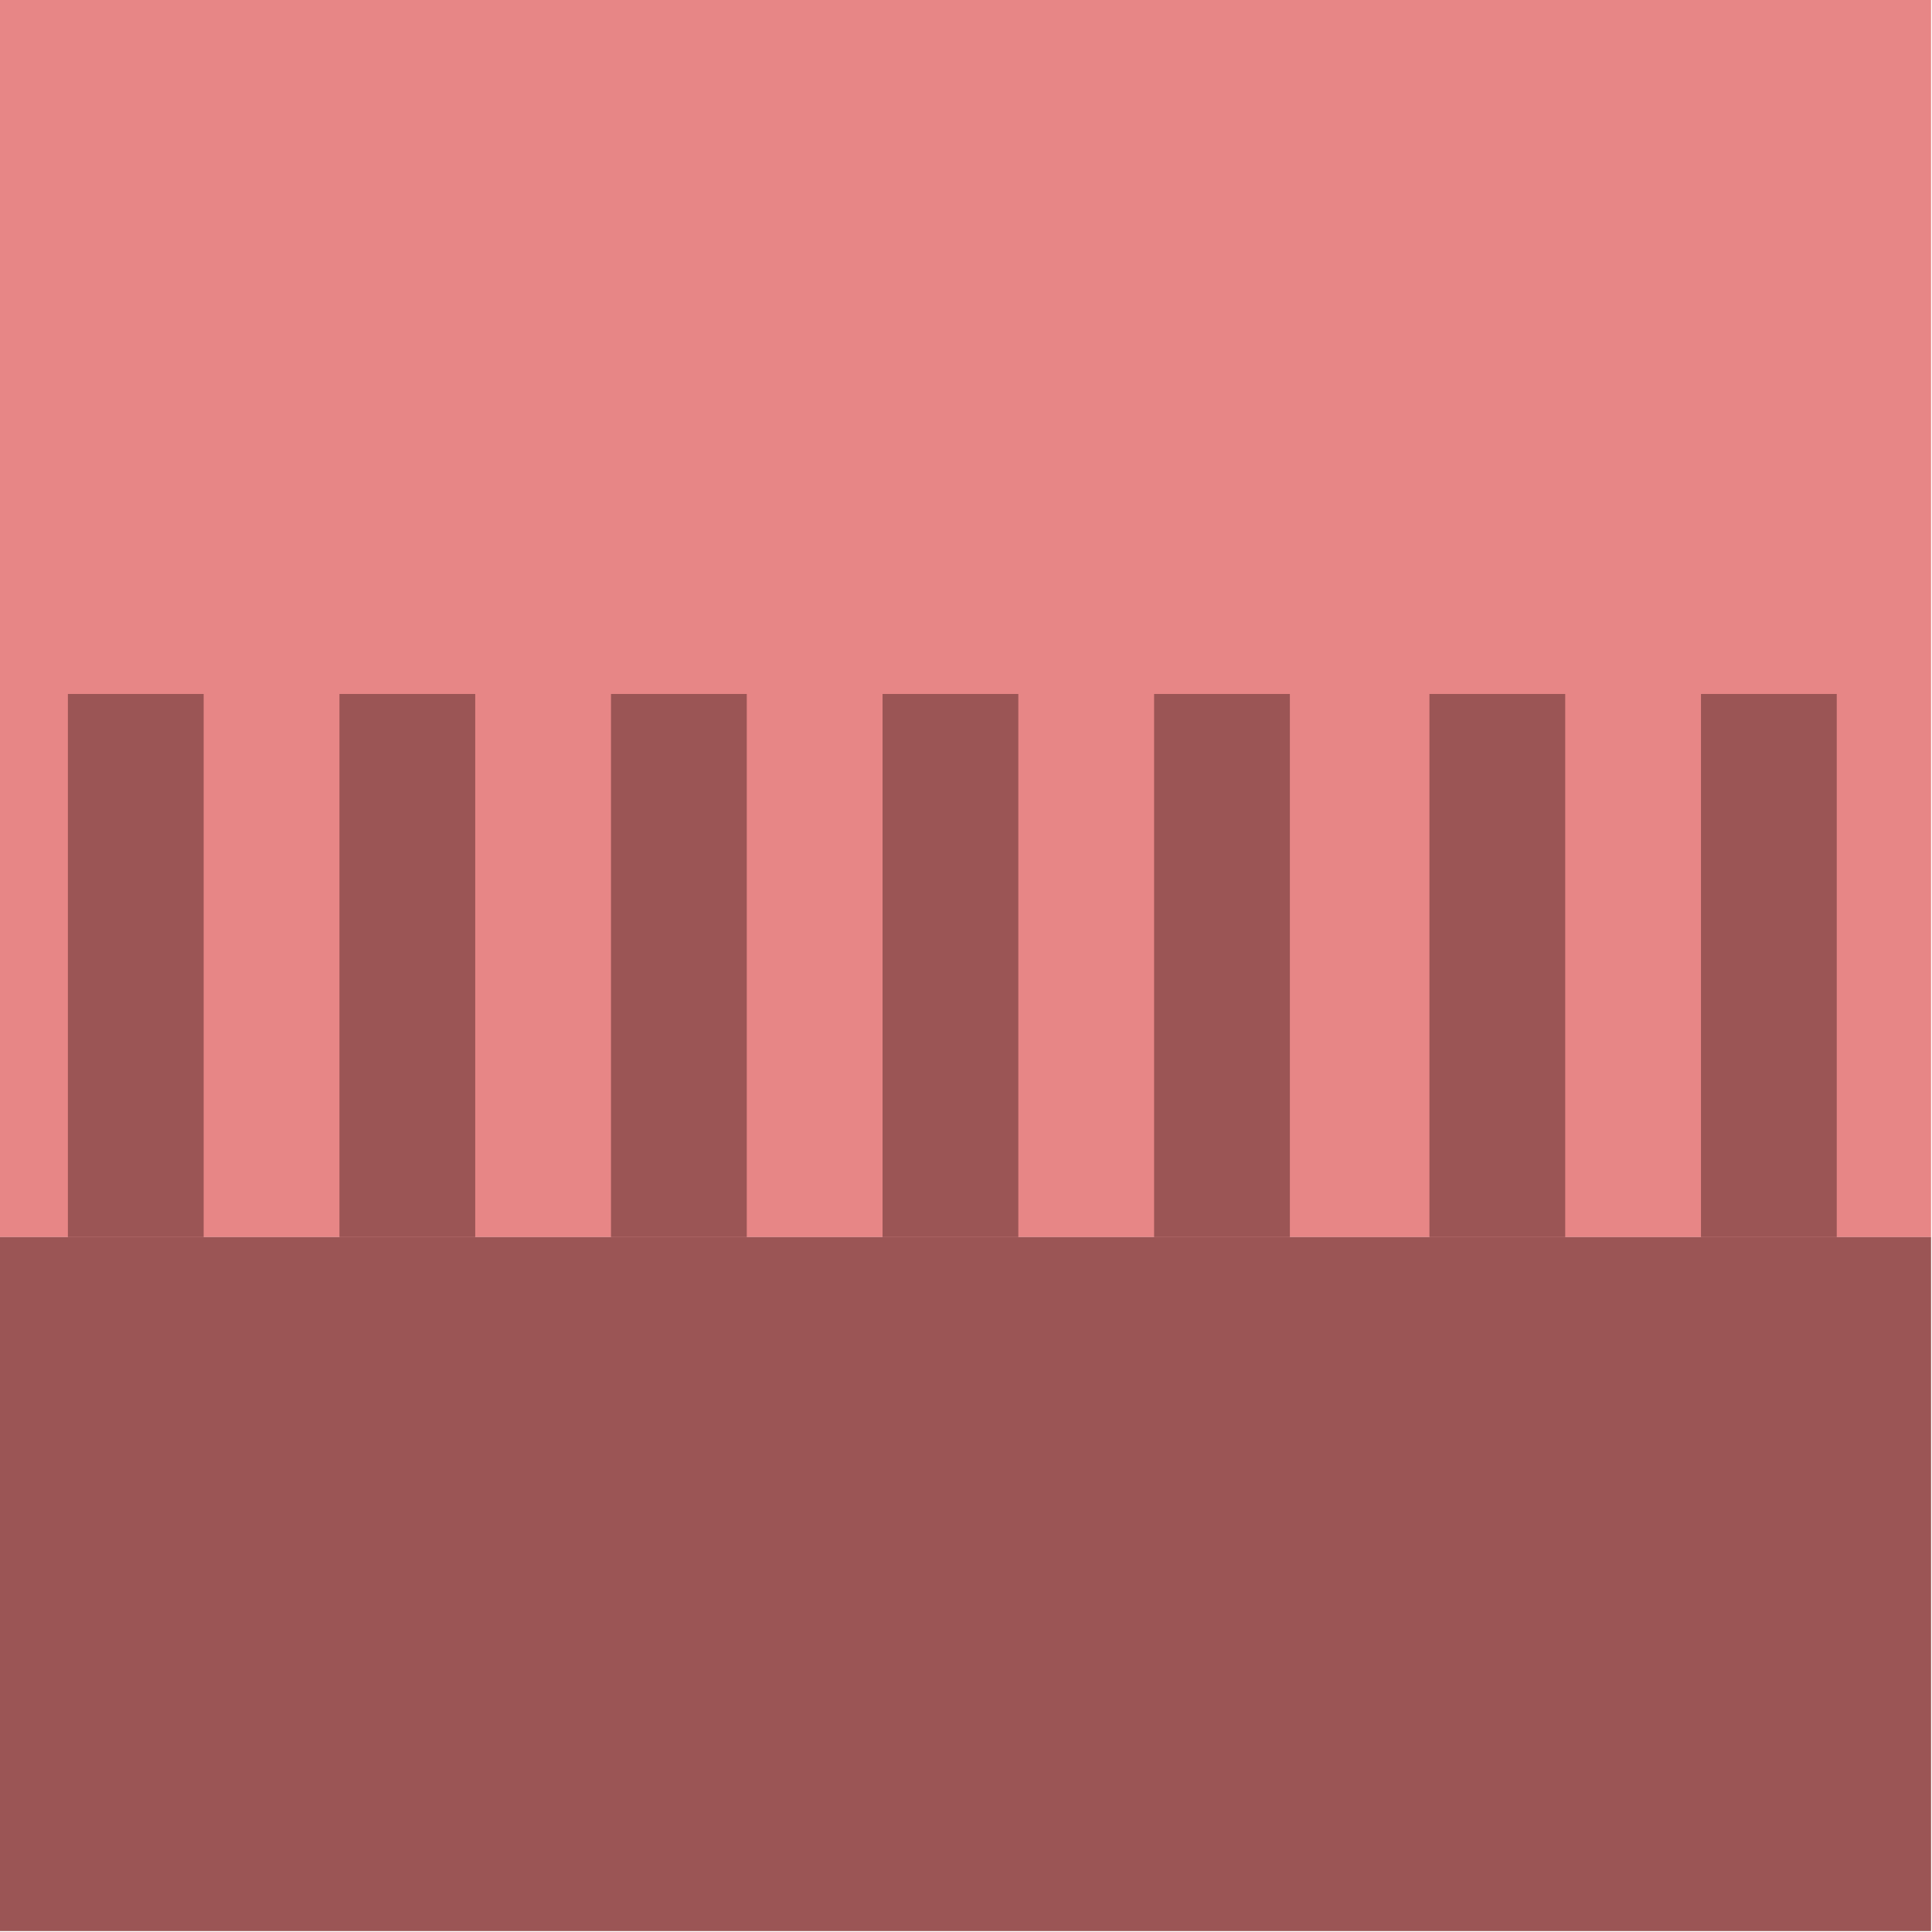
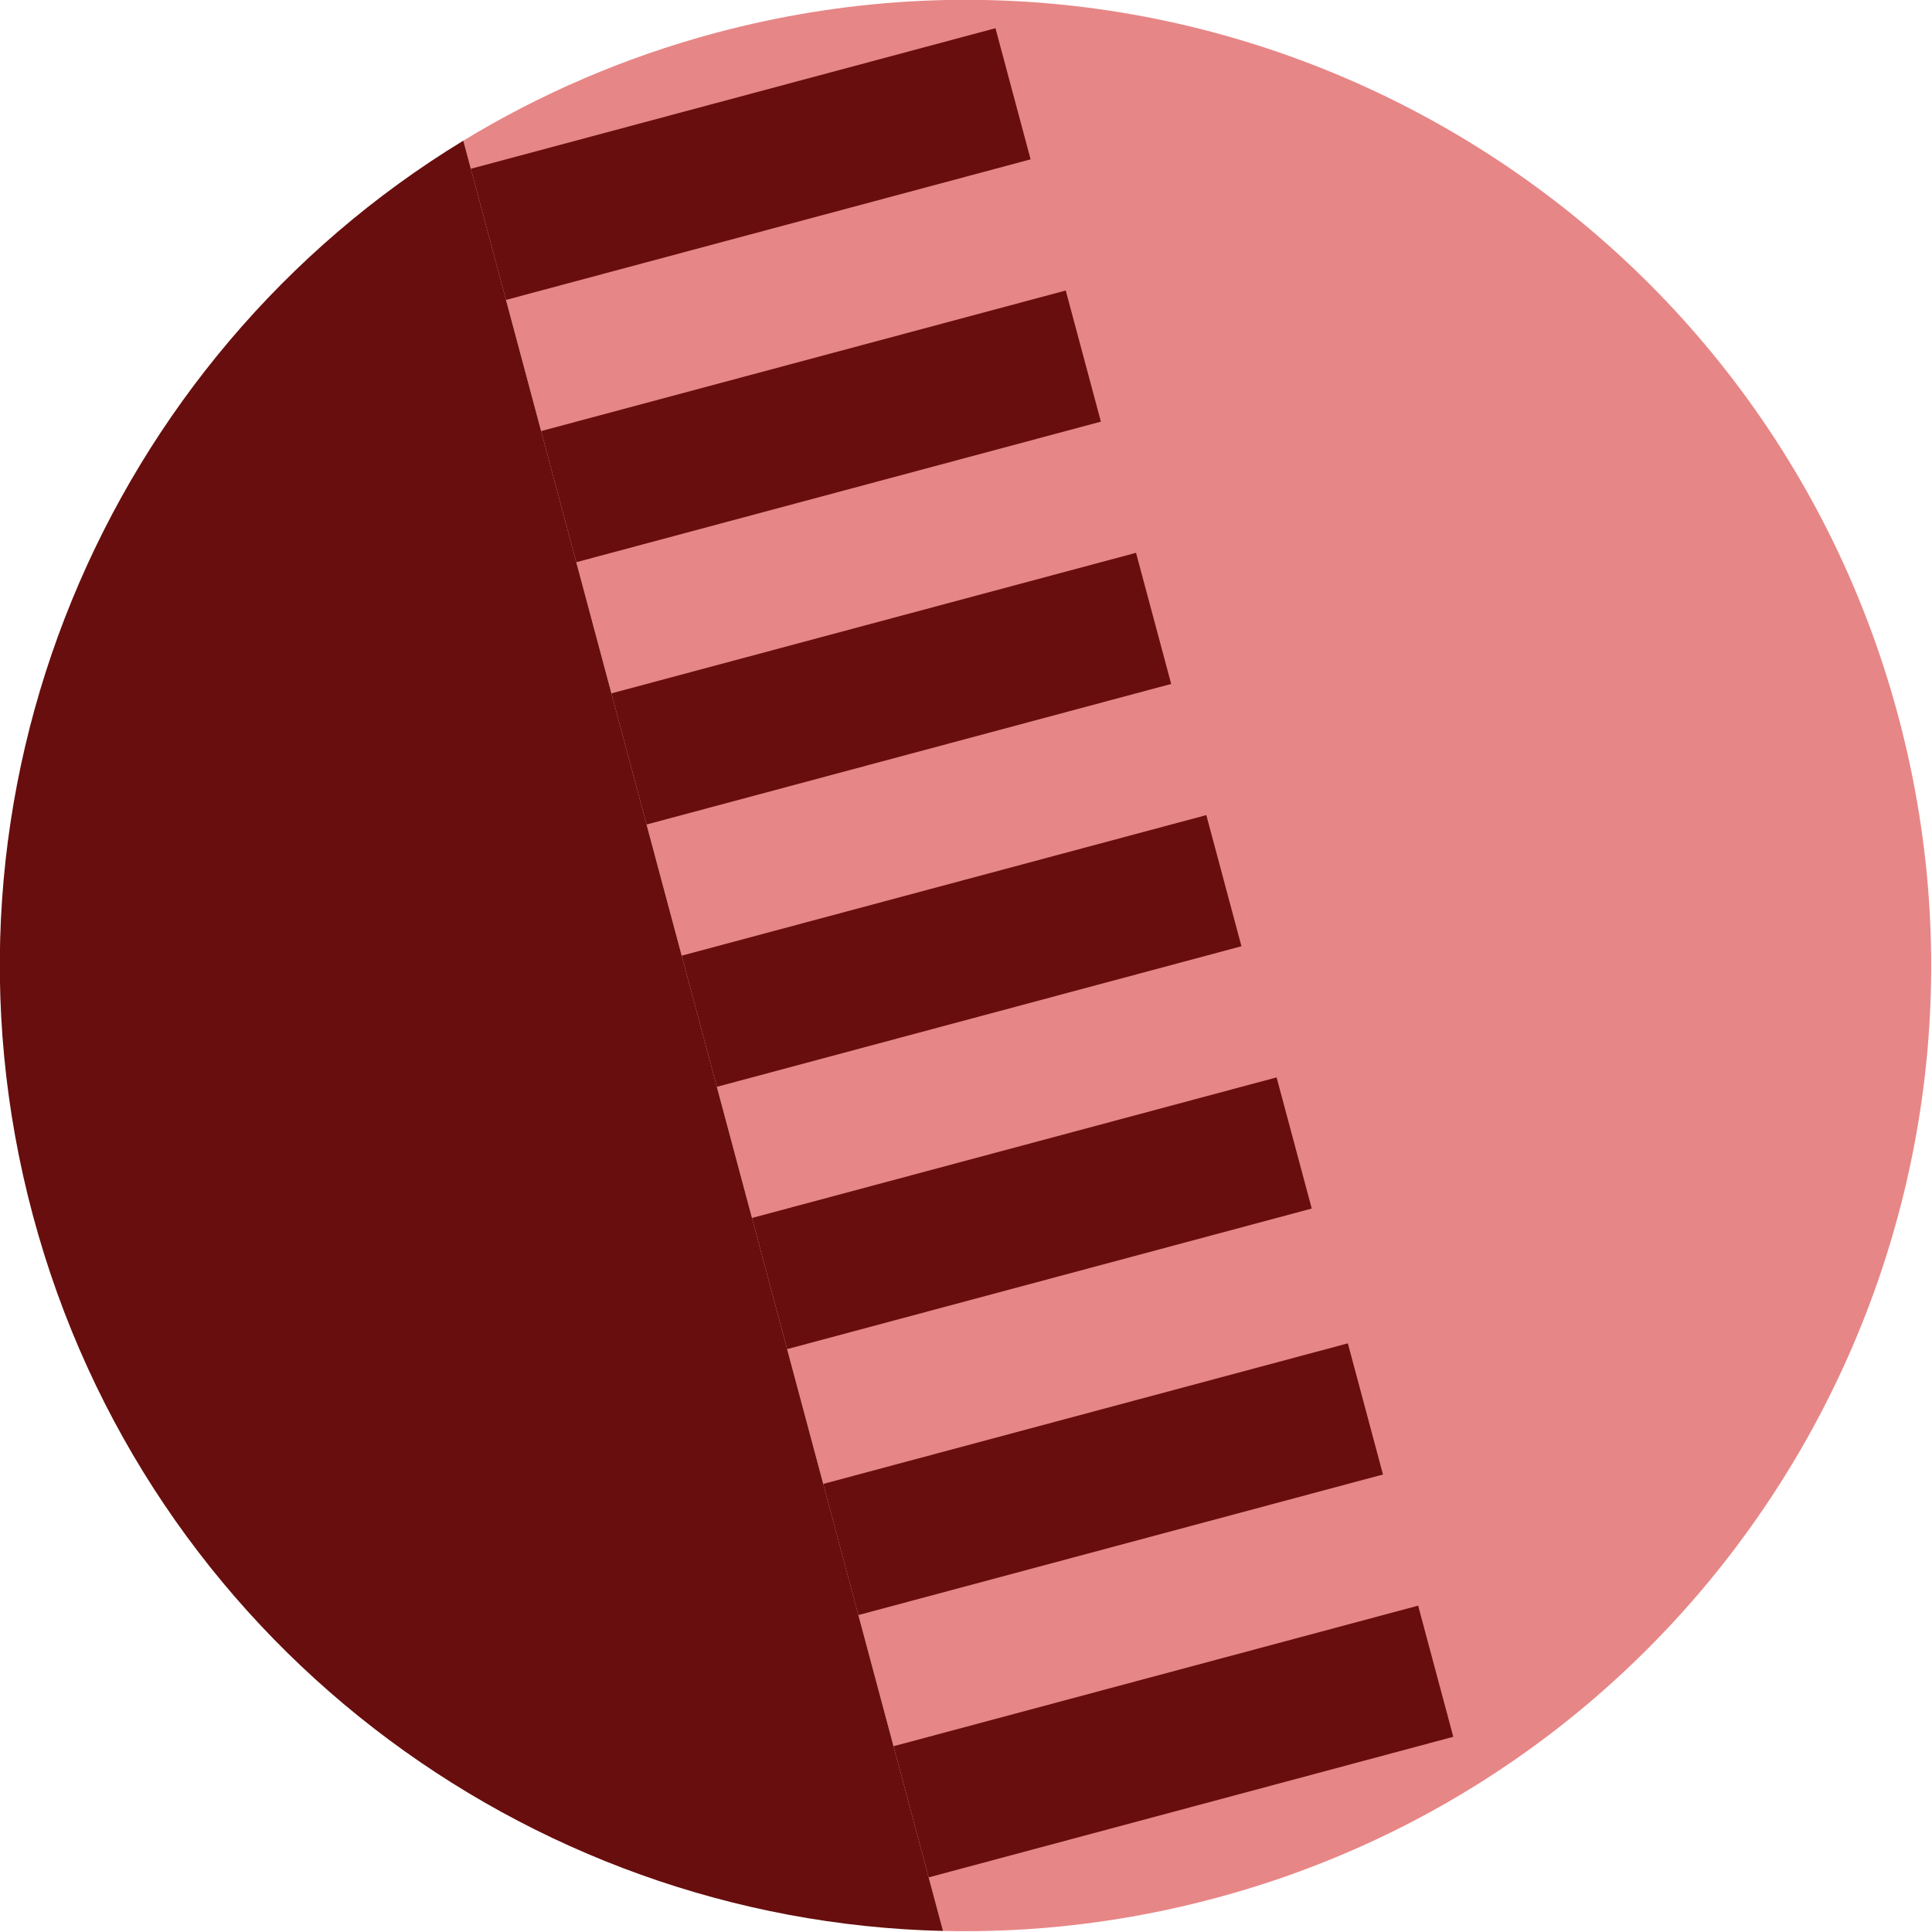
<svg xmlns="http://www.w3.org/2000/svg" width="100%" height="100%" viewBox="0 0 1366 1366" version="1.1" xml:space="preserve" style="fill-rule:evenodd;clip-rule:evenodd;stroke-linejoin:round;stroke-miterlimit:2;">
  <g transform="matrix(1.33333,0,0,1.33333,0,0)">
-     <g transform="matrix(1.02258,0,0,1.63273,-22.8596,-956.21)">
-       <rect x="22.355" y="585.652" width="1001.39" height="401.782" style="fill:rgb(231,134,134);" />
+     <g transform="matrix(0.194115,0.724446,-0.724446,0.194115,874.02,-115.067)">
+       <path d="M684.277,0.002C1060.27,0.857 1365.3,306.413 1365.3,682.65C1365.3,749.3 1355.73,813.731 1337.88,874.669L27.423,874.669C9.599,813.823 0.029,749.493 0,682.946L0,682.354C0.183,306.229 305.143,0.856 681.023,0.002L684.277,0.002Z" style="fill:rgb(231,134,134);" />
    </g>
-     <g transform="matrix(0.986255,0,0,1.8627,-108.606,-371.384)">
-       <rect x="146.621" y="396.942" width="73.003" height="154.614" style="fill:rgb(155,85,85);" />
+     <g transform="matrix(0.194115,0.724446,-0.724446,0.194115,874.02,-115.067)">
+       <path d="M1337.88,874.664C1254.86,1158.07 992.765,1365.3 682.65,1365.3C372.535,1365.3 110.44,1158.07 27.422,874.664L1337.88,874.664Z" style="fill:rgb(104,14,14);" />
    </g>
-     <g transform="matrix(0.986255,0,0,1.8627,35.3941,-371.384)">
-       <rect x="146.621" y="396.942" width="73.003" height="154.614" style="fill:rgb(155,85,85);" />
+     <g transform="matrix(0.255262,0.95265,-1.79923,0.482103,1204.64,-316.093)">
+       <rect x="146.621" y="396.942" width="73.003" height="154.614" style="fill:rgb(104,14,14);" />
    </g>
-     <g transform="matrix(0.986255,0,0,1.8627,179.394,-371.384)">
-       <rect x="146.621" y="396.942" width="73.003" height="154.614" style="fill:rgb(155,85,85);" />
+     <g transform="matrix(0.255262,0.95265,-1.79923,0.482103,1241.91,-176.999)">
+       <rect x="146.621" y="396.942" width="73.003" height="154.614" style="fill:rgb(104,14,14);" />
    </g>
-     <g transform="matrix(0.986255,0,0,1.8627,323.394,-371.384)">
-       <rect x="146.621" y="396.942" width="73.003" height="154.614" style="fill:rgb(155,85,85);" />
+     <g transform="matrix(0.255262,0.95265,-1.79923,0.482103,1279.18,-37.9064)">
+       <rect x="146.621" y="396.942" width="73.003" height="154.614" style="fill:rgb(104,14,14);" />
    </g>
-     <g transform="matrix(0.986255,0,0,1.8627,467.394,-371.384)">
-       <rect x="146.621" y="396.942" width="73.003" height="154.614" style="fill:rgb(155,85,85);" />
+     <g transform="matrix(0.255262,0.95265,-1.79923,0.482103,1316.45,101.186)">
+       <rect x="146.621" y="396.942" width="73.003" height="154.614" style="fill:rgb(104,14,14);" />
    </g>
-     <g transform="matrix(0.986255,0,0,1.8627,613.394,-371.384)">
-       <rect x="146.621" y="396.942" width="73.003" height="154.614" style="fill:rgb(155,85,85);" />
+     <g transform="matrix(0.255262,0.95265,-1.79923,0.482103,1353.72,240.278)">
+       <rect x="146.621" y="396.942" width="73.003" height="154.614" style="fill:rgb(104,14,14);" />
    </g>
-     <g transform="matrix(0.986255,0,0,1.8627,757.394,-371.384)">
-       <rect x="146.621" y="396.942" width="73.003" height="154.614" style="fill:rgb(155,85,85);" />
+     <g transform="matrix(0.255262,0.95265,-1.79923,0.482103,1391.5,381.304)">
+       <rect x="146.621" y="396.942" width="73.003" height="154.614" style="fill:rgb(104,14,14);" />
    </g>
-     <g transform="matrix(1.02258,0,0,0.915921,-22.8596,119.589)">
-       <rect x="22.355" y="585.652" width="1001.39" height="401.782" style="fill:rgb(155,85,85);" />
+     <g transform="matrix(0.255262,0.95265,-1.79923,0.482103,1428.78,520.401)">
+       <rect x="146.621" y="396.942" width="73.003" height="154.614" style="fill:rgb(104,14,14);" />
    </g>
  </g>
</svg>
